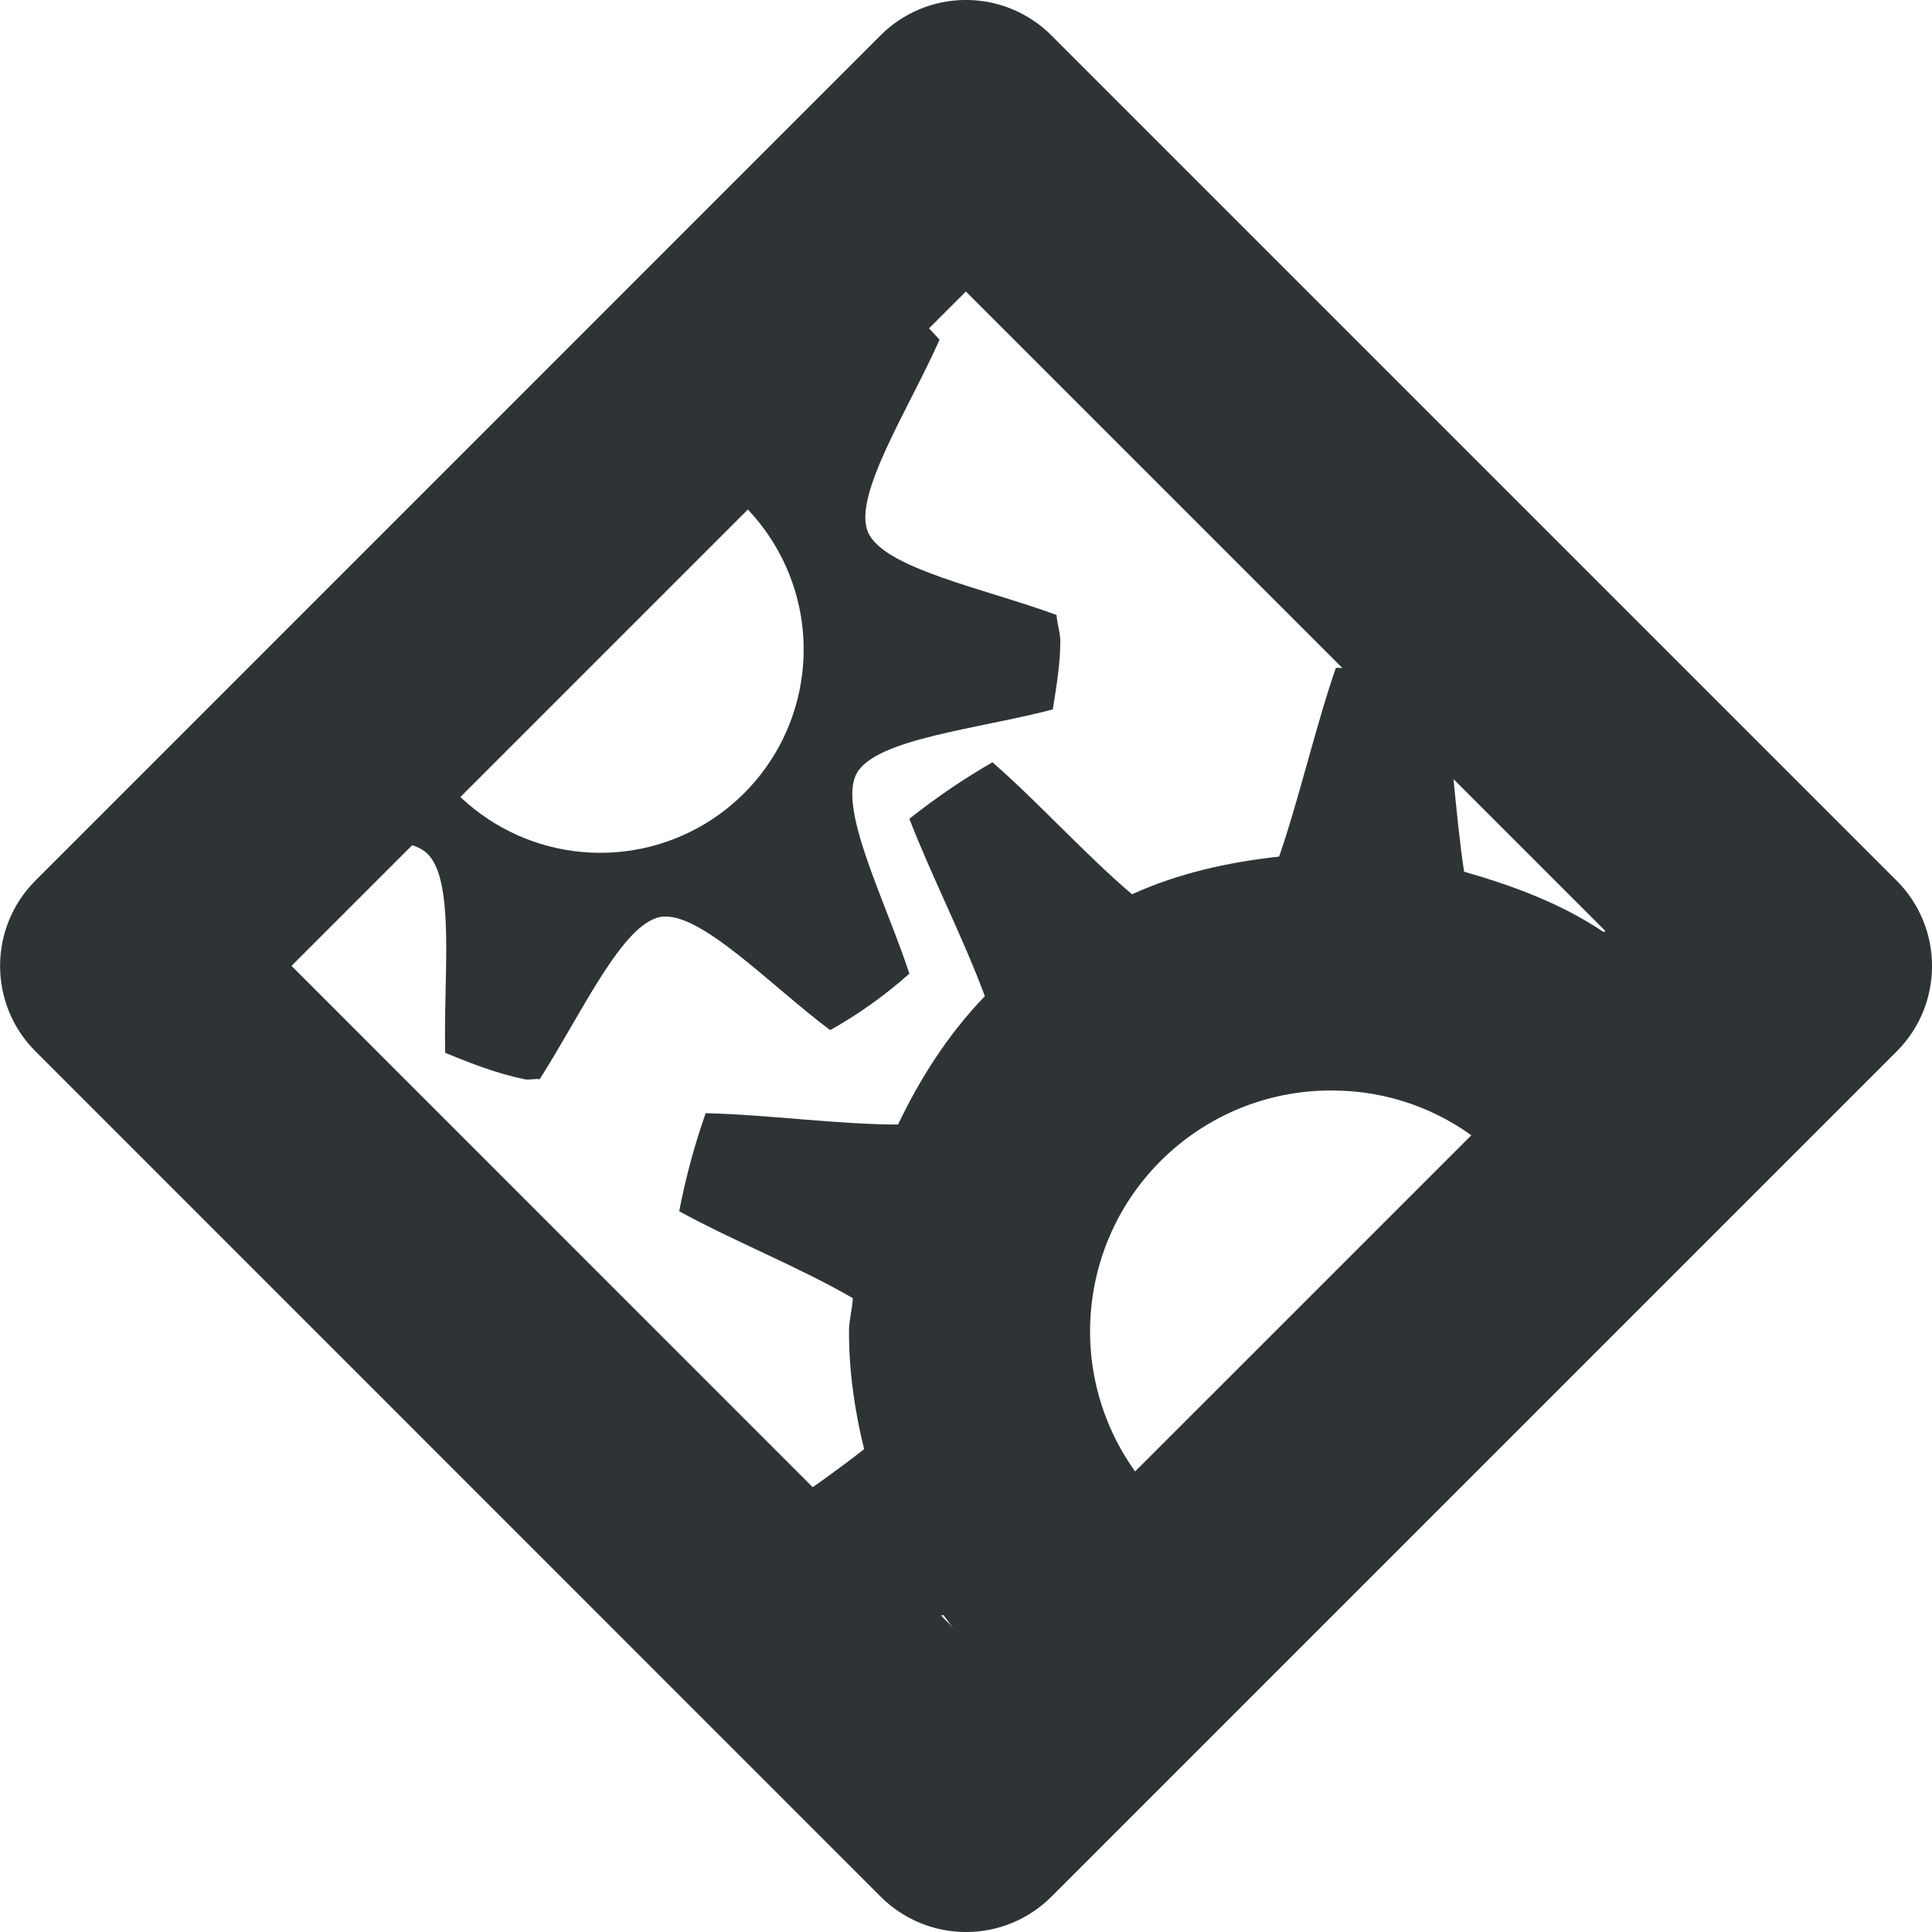
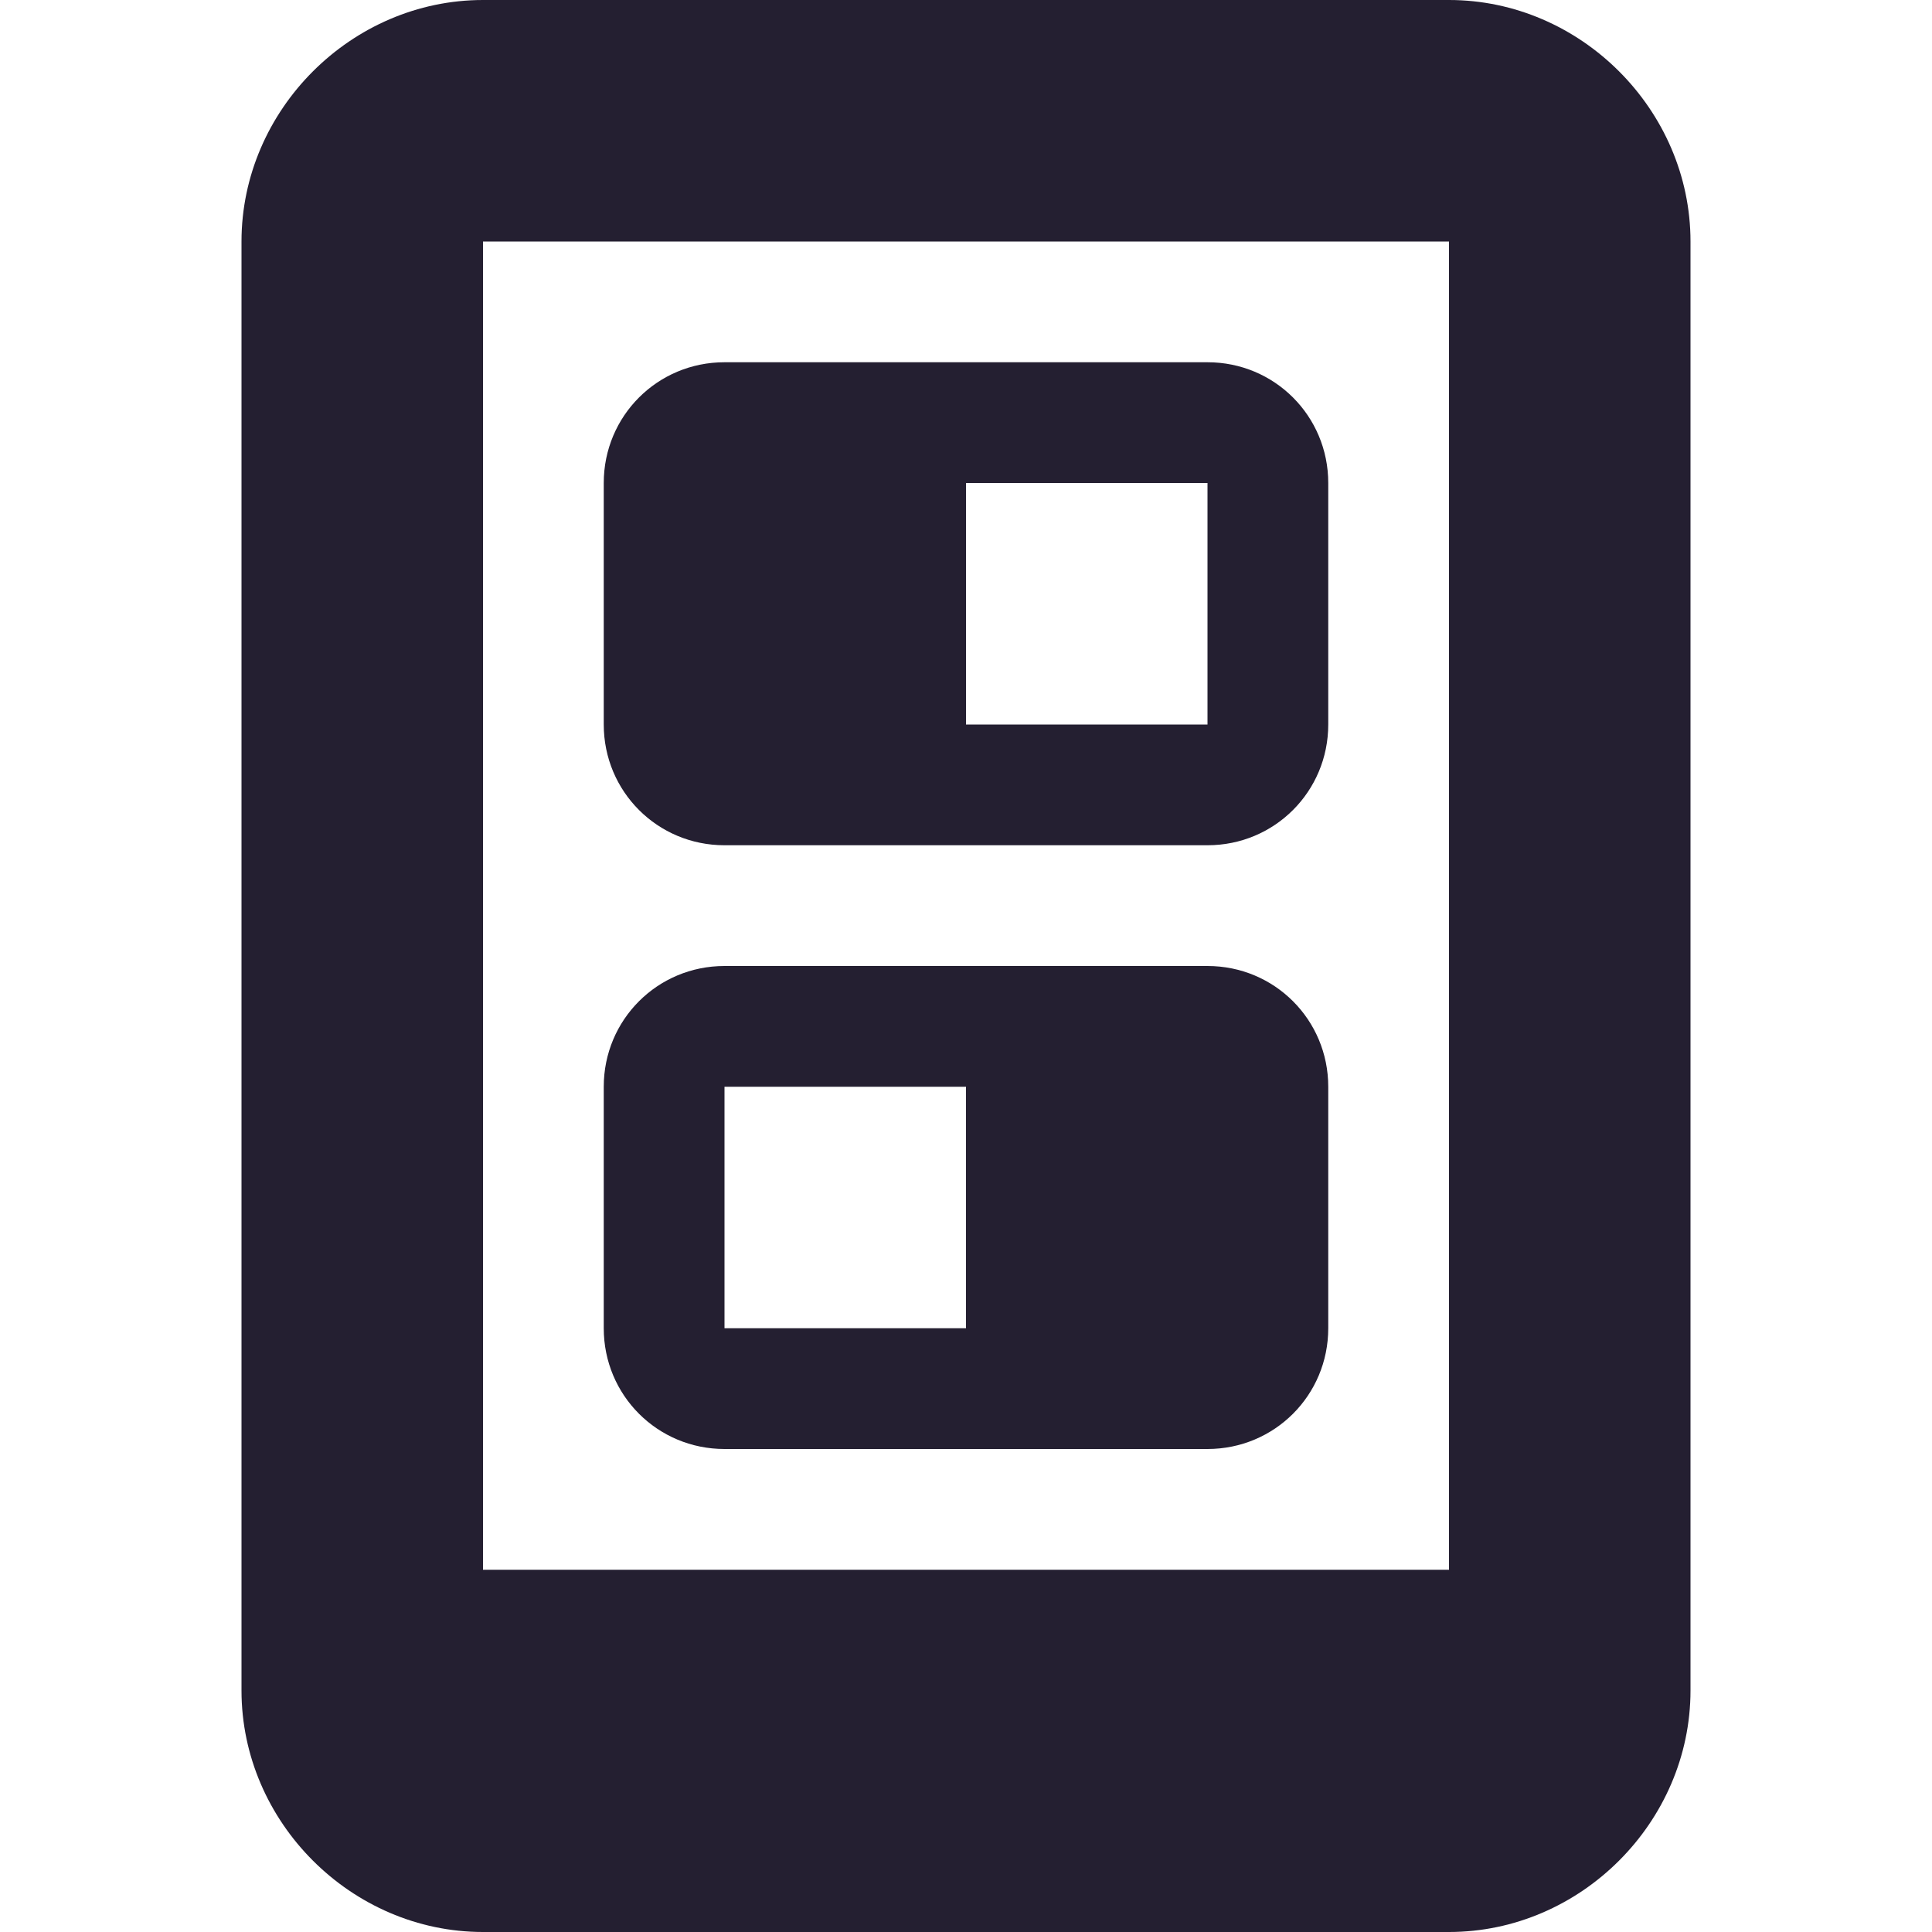
- <svg xmlns="http://www.w3.org/2000/svg" width="16" height="16">
-   <g color="#000" fill="#2e3436">
-     <path d="M7.188 2.281c-.094.056-.192.125-.29.19L5.566 3.803a1.684 1.684 0 11-2.17 2.17L2.332 7.037c.506-.069 1.017-.136 1.2.026.242.214.139 1.031.155 1.656.213.088.427.171.657.219.04.008.085-.007.125 0 .337-.525.683-1.288 1-1.344.322-.057.905.562 1.406.937a3.67 3.67 0 00.656-.468c-.195-.595-.594-1.369-.437-1.657.158-.29 1.019-.37 1.625-.531.028-.183.062-.371.062-.562 0-.075-.027-.146-.031-.22-.587-.217-1.435-.385-1.562-.687-.128-.302.34-1.021.593-1.593a3.722 3.722 0 00-.593-.532zm3.875 3.25c-.165.475-.305 1.086-.47 1.563-.43.047-.84.14-1.218.312-.38-.322-.787-.773-1.156-1.093a5.562 5.562 0 00-.688.468c.177.46.453 1.001.625 1.469-.298.309-.531.67-.719 1.063-.494 0-1.102-.084-1.593-.094a5.68 5.68 0 00-.219.812c.435.24 1.006.468 1.438.72-.006.093-.032.185-.032.28 0 .333.049.66.125.97-.382.304-.898.63-1.28.937.015.044.04.083.058.127l.613.613c.417-.1.868-.223 1.266-.303.248.343.532.626.875.875-.027.135-.068.283-.104.428.174-.063.34-.155.482-.297l1.432-1.432a1.994 1.994 0 01.533-3.918c.919 0 1.684.623 1.918 1.467l1.338-1.338c.06-.06.11-.124.156-.191-.035-.062-.06-.13-.1-.188.096-.152.205-.31.315-.47.017-.348-.1-.7-.37-.971l-.177-.176c-.28.192-.561.387-.83.555-.345-.233-.746-.383-1.156-.5-.077-.507-.107-1.132-.187-1.625a5.44 5.44 0 00-.875-.063zm-9.247.608c-.087.068-.173.138-.254.205l.014.035z" style="marker:none" overflow="visible" />
-     <path d="M8.707.293a1 1 0 00-1.415 0l-6.999 7a1 1 0 000 1.413l7 7.001a1 1 0 001.415 0l7-7a1 1 0 000-1.413zm-.708 2.121l5.587 5.587L8 13.586 2.414 7.999z" style="line-height:normal;font-variant-ligatures:normal;font-variant-position:normal;font-variant-caps:normal;font-variant-numeric:normal;font-variant-alternates:normal;font-feature-settings:normal;text-indent:0;text-align:start;text-decoration-line:none;text-decoration-style:solid;text-decoration-color:#000;text-transform:none;text-orientation:mixed;shape-padding:0;isolation:auto;mix-blend-mode:normal;marker:none" font-weight="400" font-family="sans-serif" overflow="visible" />
-   </g>
+ <svg xmlns="http://www.w3.org/2000/svg" height="16px" viewBox="0 0 16 16" width="16px">
+   <path d="m 4 0 c -1.09 0 -2 0.91 -2 2 v 12 c 0 1.09 0.91 2 2 2 h 8 c 1.09 0 2 -0.91 2 -2 v -12 c 0 -1.09 -0.91 -2 -2 -2 z m 0 2 h 8 v 11 h -8 z m 2 1 c -0.555 0 -1 0.445 -1 1 v 2 c 0 0.555 0.445 1 1 1 h 4 c 0.555 0 1 -0.445 1 -1 v -2 c 0 -0.555 -0.445 -1 -1 -1 z m 2 1 h 2 v 2 h -2 z m -2 4 c -0.555 0 -1 0.445 -1 1 v 2 c 0 0.555 0.445 1 1 1 h 4 c 0.555 0 1 -0.445 1 -1 v -2 c 0 -0.555 -0.445 -1 -1 -1 z m 0 1 h 2 v 2 h -2 z m 0 0" fill="#241f31" />
</svg>
